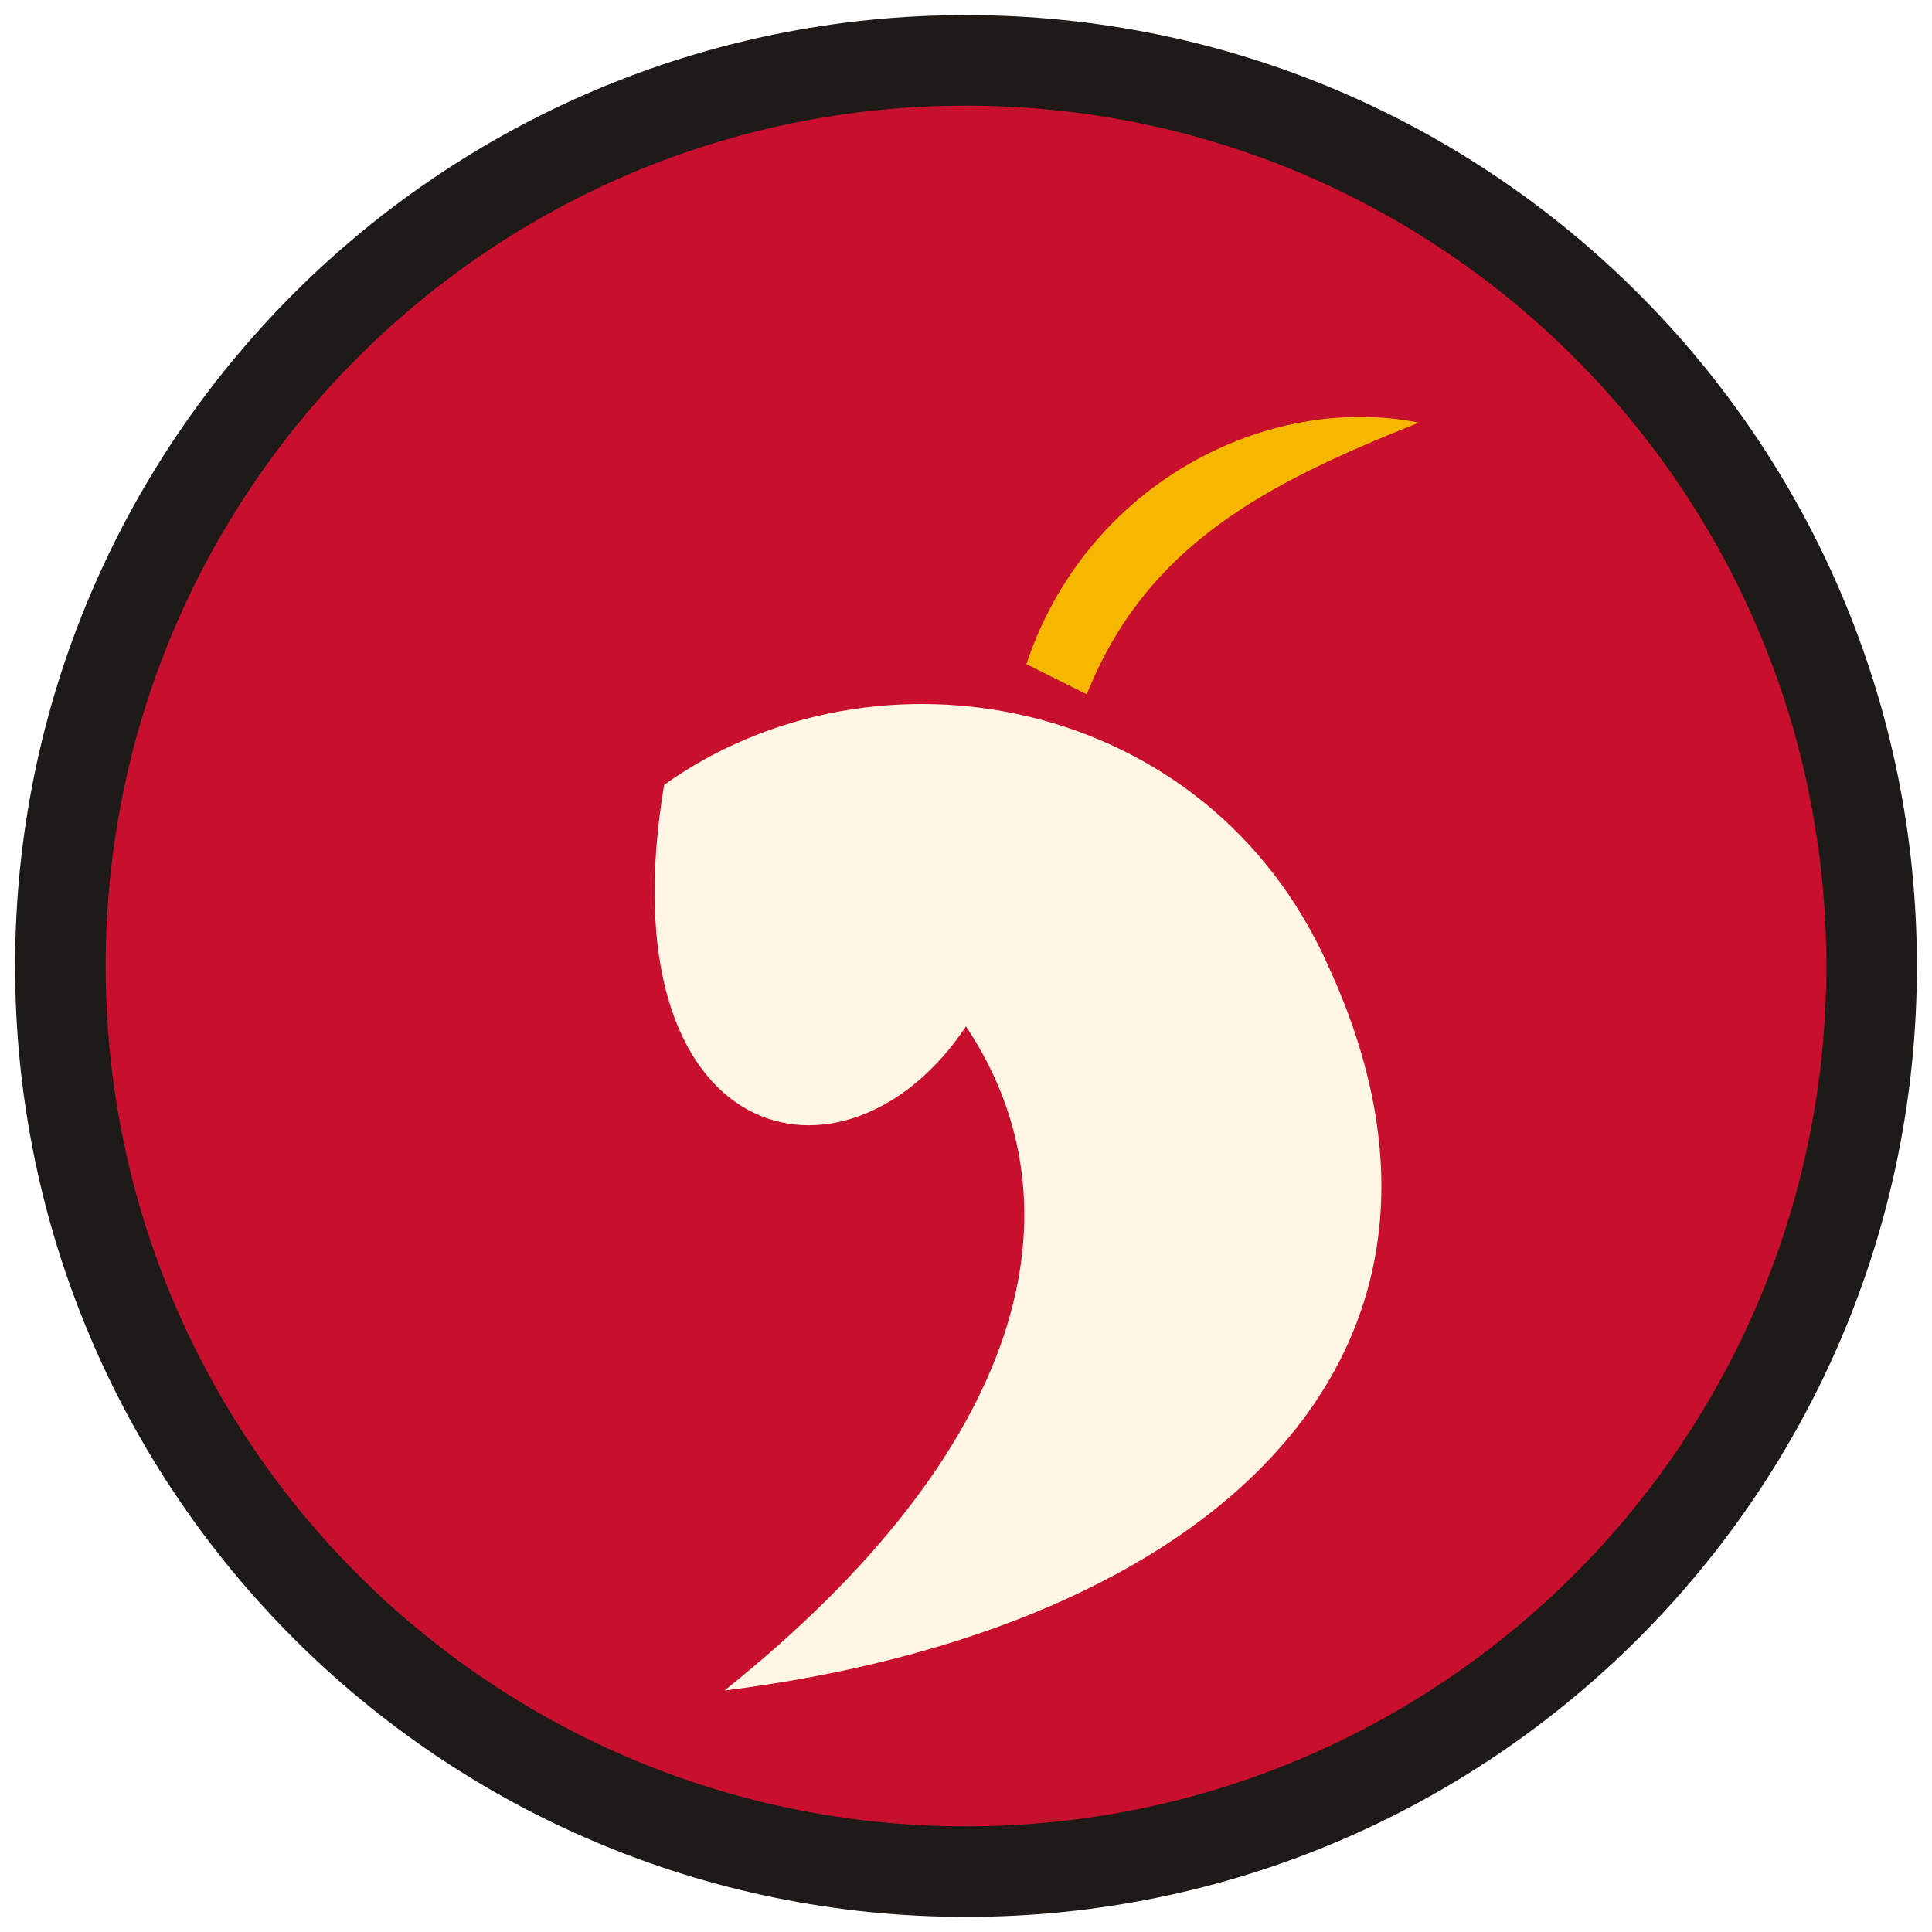
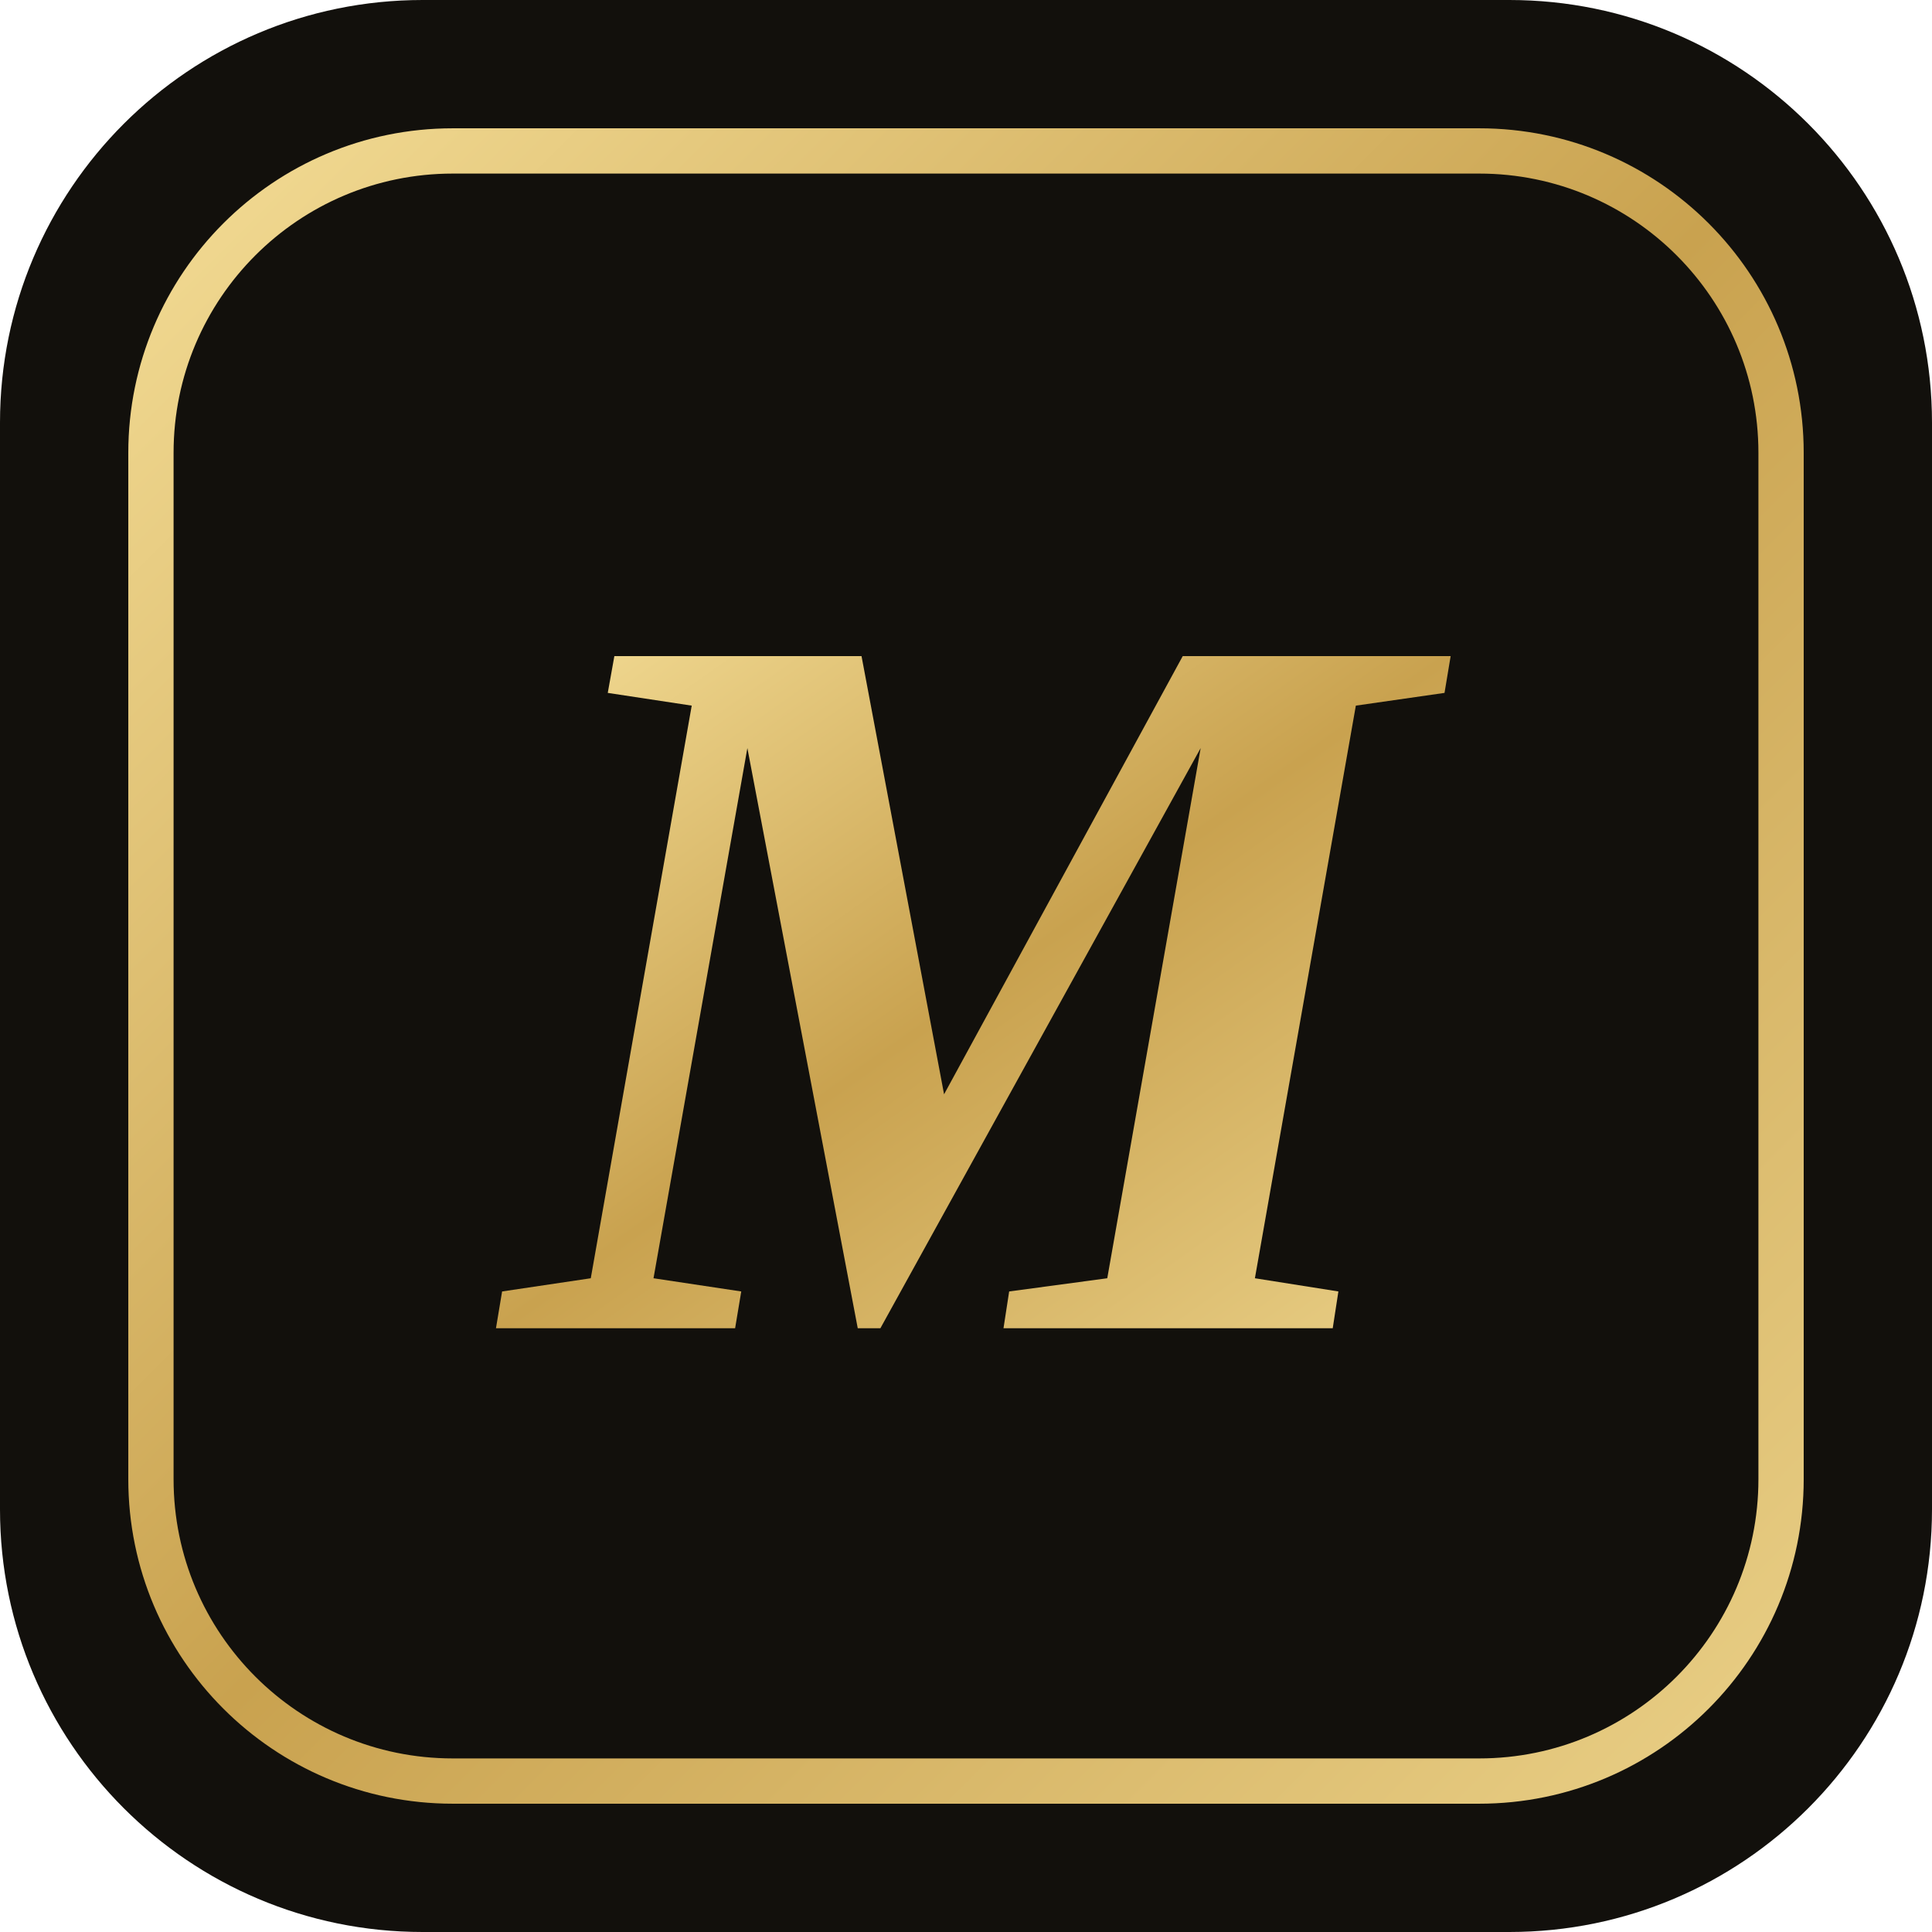
<svg xmlns="http://www.w3.org/2000/svg" viewBox="0 0 64 64">
-   <circle cx="32" cy="32" r="30" fill="#c8102e" stroke="#1d1a17" stroke-width="3" />
-   <path d="M22 26c7-5 18-3 22 6 6 13-4 22-20 24 10-8 12-16 8-22-4 6-12 4-10-8z" fill="#fff6e5" />
-   <path d="M34 22c2-6 8-9 13-8-5 2-9 4-11 9z" fill="#f5b700" />
+   <defs>
+     <linearGradient id="g" x1="0" y1="0" x2="1" y2="1">
+       <stop offset="0" stop-color="#f3dc95" />
+       <stop offset=".5" stop-color="#c9a24f" />
+       <stop offset="1" stop-color="#e9cf86" />
+     </linearGradient>
+   </defs>
+   <rect width="64" height="64" rx="14" fill="#12100c" />
+   <rect x="5" y="5" width="54" height="54" rx="10" fill="none" stroke="url(#g)" stroke-width="1.5" />
+   <text x="32" y="44" text-anchor="middle" font-family="Georgia, 'Times New Roman', serif" font-style="italic" font-weight="700" font-size="34" fill="url(#g)">M</text>
</svg>
